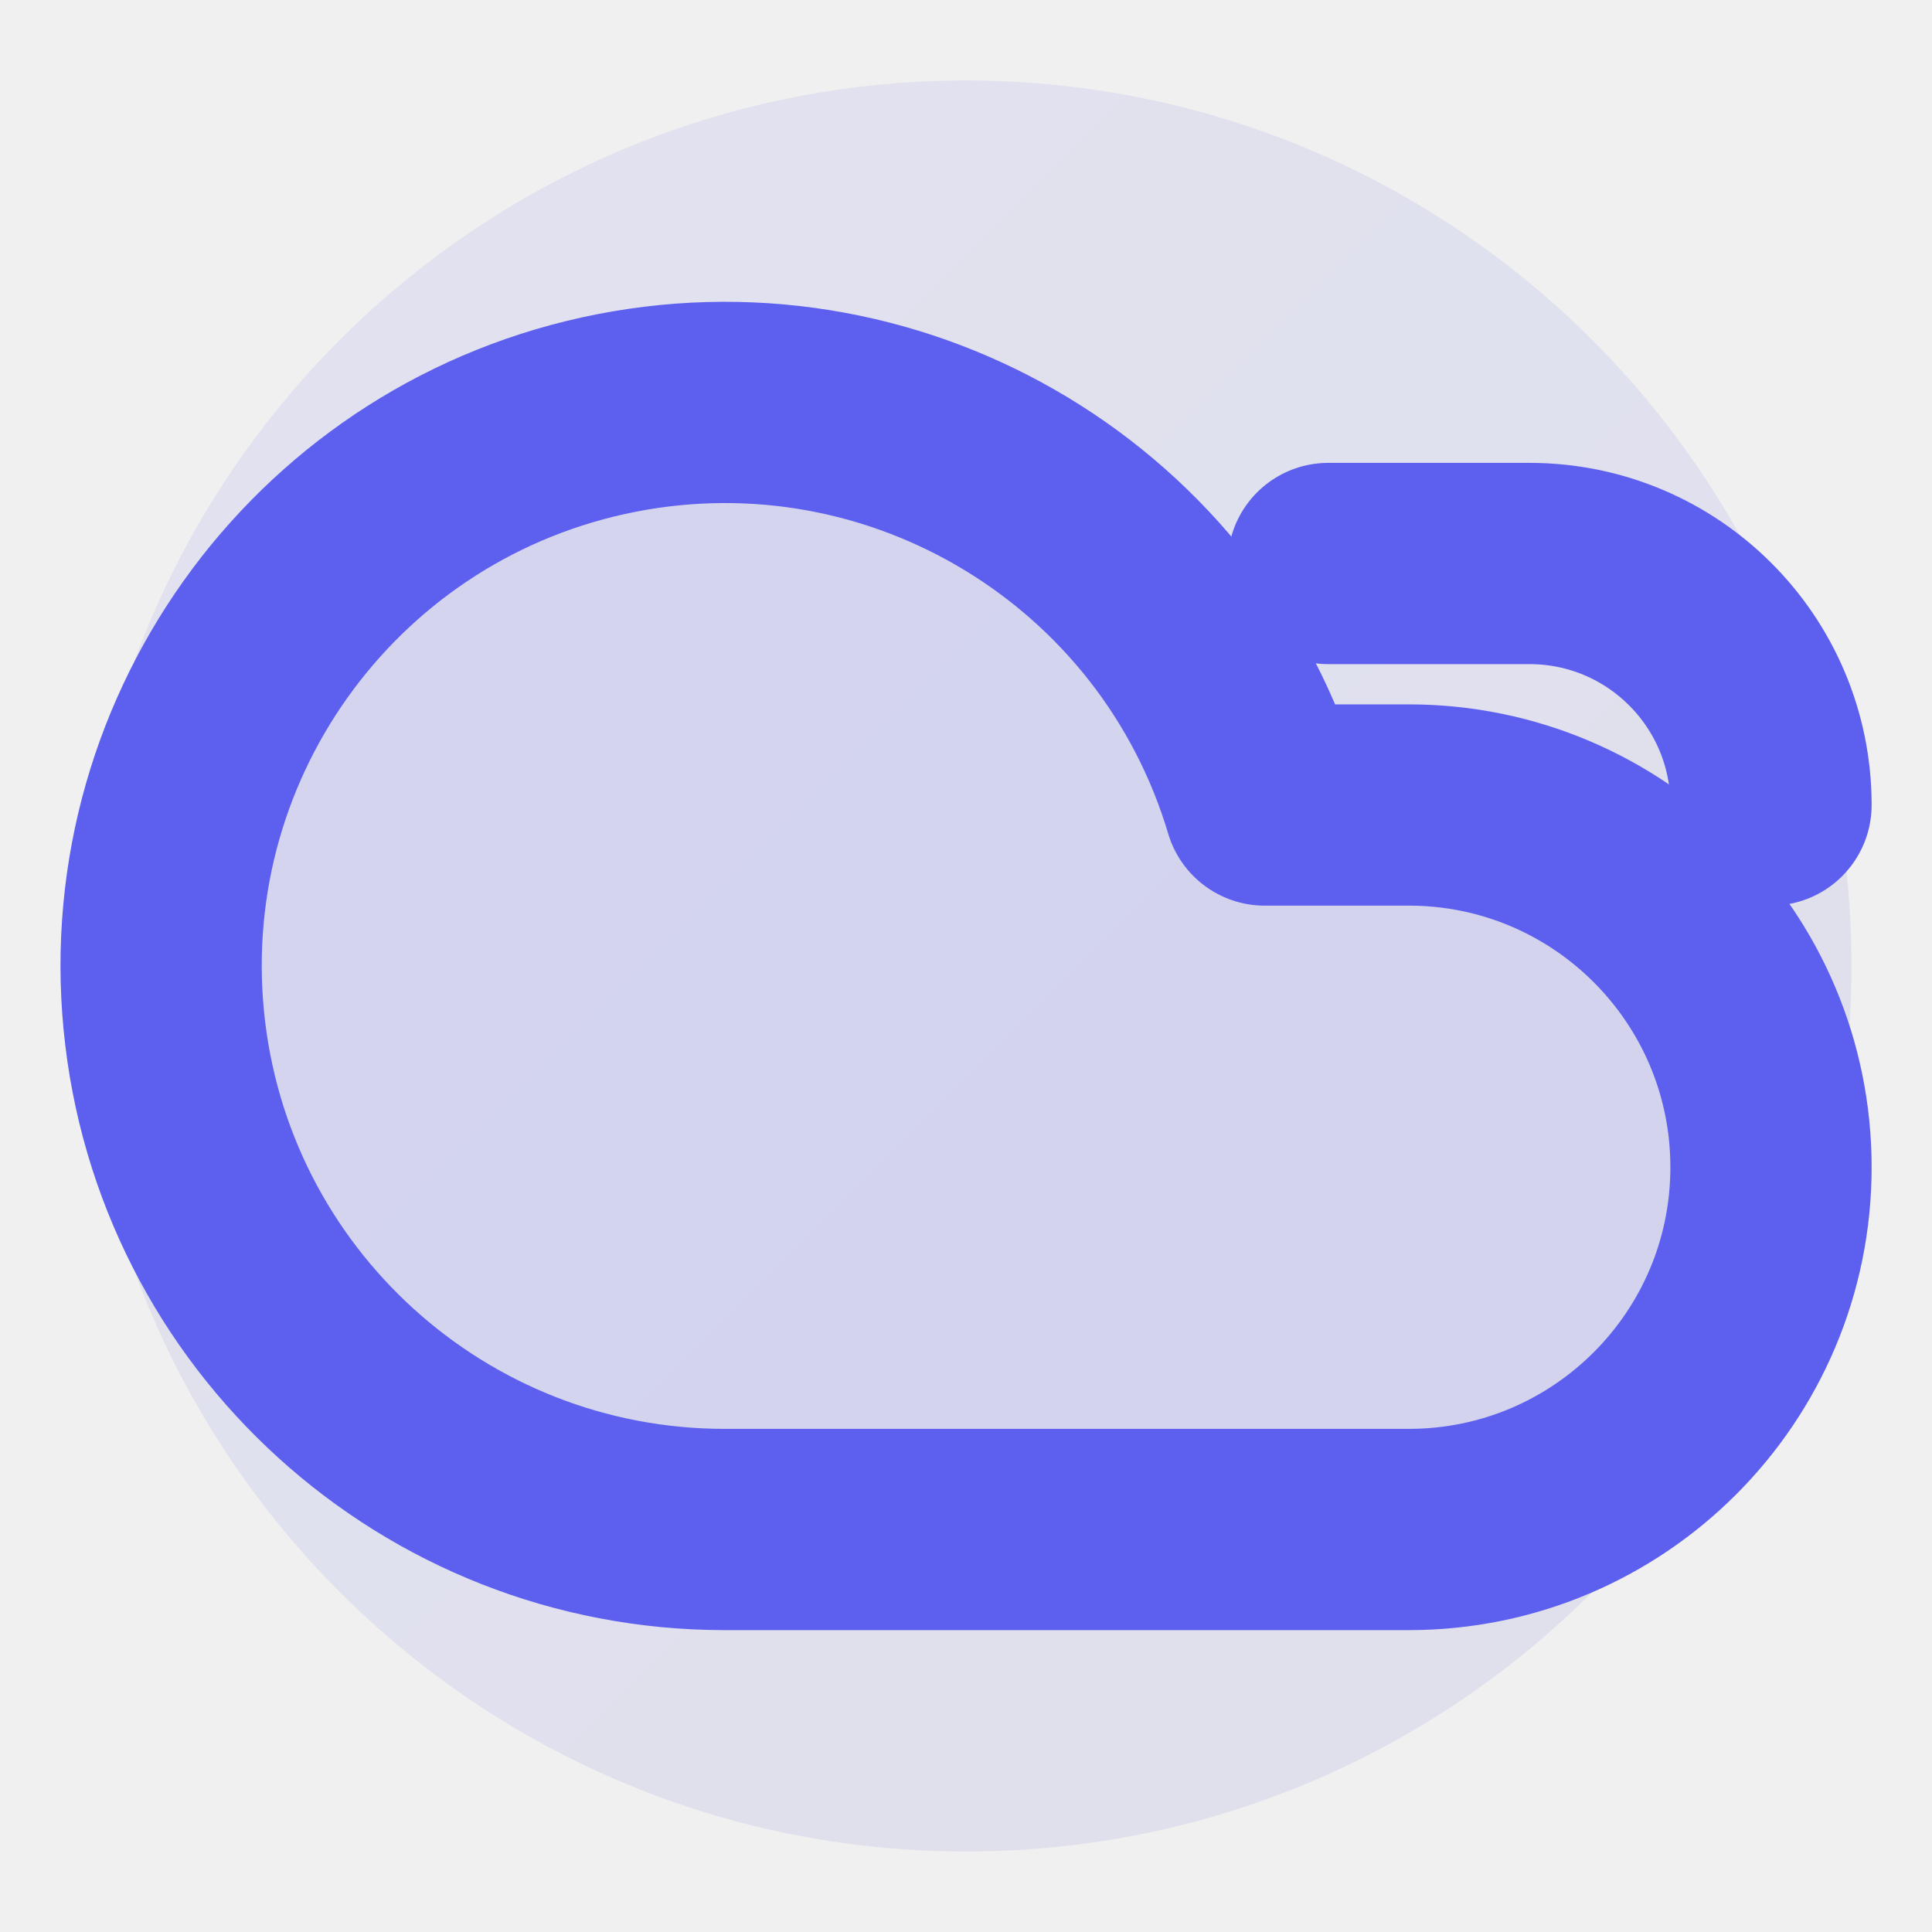
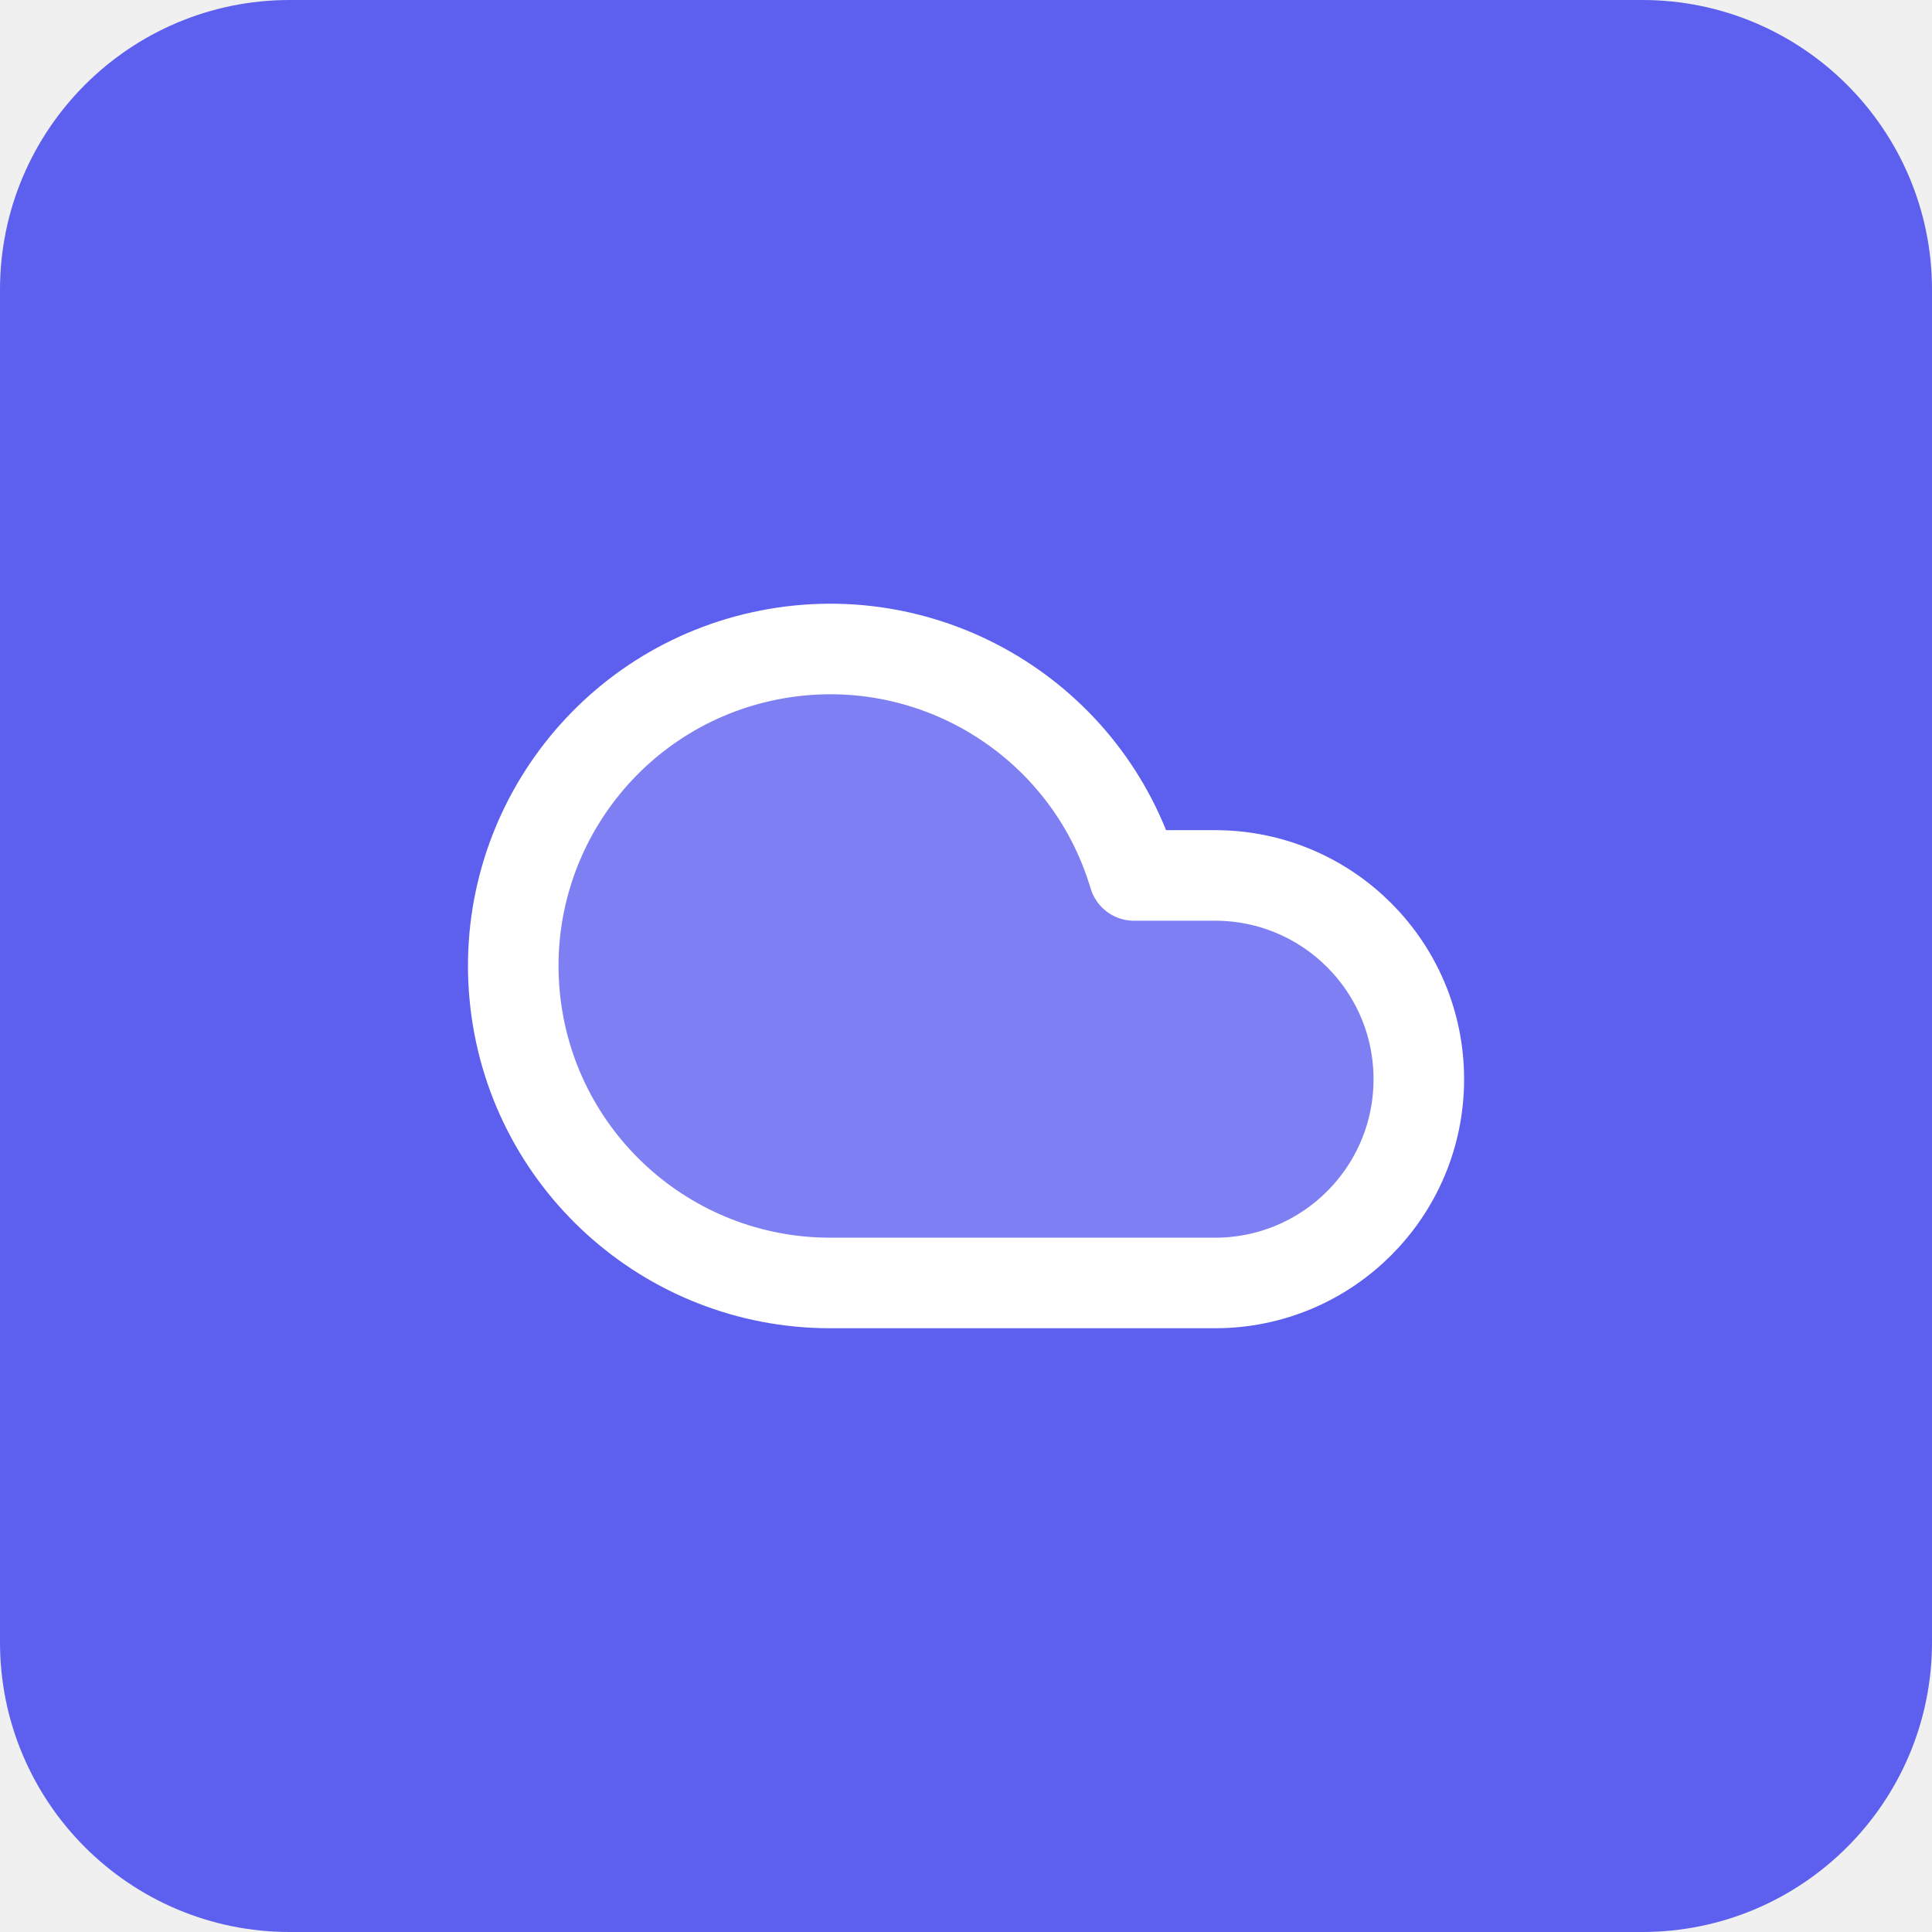
- <svg xmlns="http://www.w3.org/2000/svg" viewBox="0 0 24 24" fill="none">
-   <defs>
-     <linearGradient id="cloudGradient" x1="0%" y1="0%" x2="100%" y2="100%">
-       <stop offset="0%" style="stop-color:#5D5FEF;stop-opacity:1" />
-       <stop offset="100%" style="stop-color:#4D4FCF;stop-opacity:1" />
-     </linearGradient>
-   </defs>
-   <circle cx="12" cy="12" r="11" fill="url(#cloudGradient)" opacity="0.1" />
-   <path d="M17.5 19H9a7 7 0 1 1 6.71-9h1.79a4.5 4.5 0 1 1 0 9Z" stroke="#5D5FEF" stroke-width="2.5" stroke-linecap="round" stroke-linejoin="round" fill="#5D5FEF" fill-opacity="0.1" />
-   <path d="M22 10a3 3 0 0 0-3-3h-2.5" stroke="#5D5FEF" stroke-width="2.5" stroke-linecap="round" stroke-linejoin="round" />
+ <svg xmlns="http://www.w3.org/2000/svg" width="512" height="512" viewBox="0 0 512 512">
+   <rect width="512" height="512" rx="76.8" fill="#5D5FEF" />
+   <svg x="92" y="112" width="328" height="288" viewBox="0 0 24 24" preserveAspectRatio="xMidYMid meet">
+     <path d="M17.5 19H9a7 7 0 1 1 6.71-9h1.79a4.5 4.5 0 1 1 0 9Z" fill="rgba(255,255,255,0.2)" stroke="white" stroke-width="2" stroke-linecap="round" stroke-linejoin="round" />
+   </svg>
</svg>
